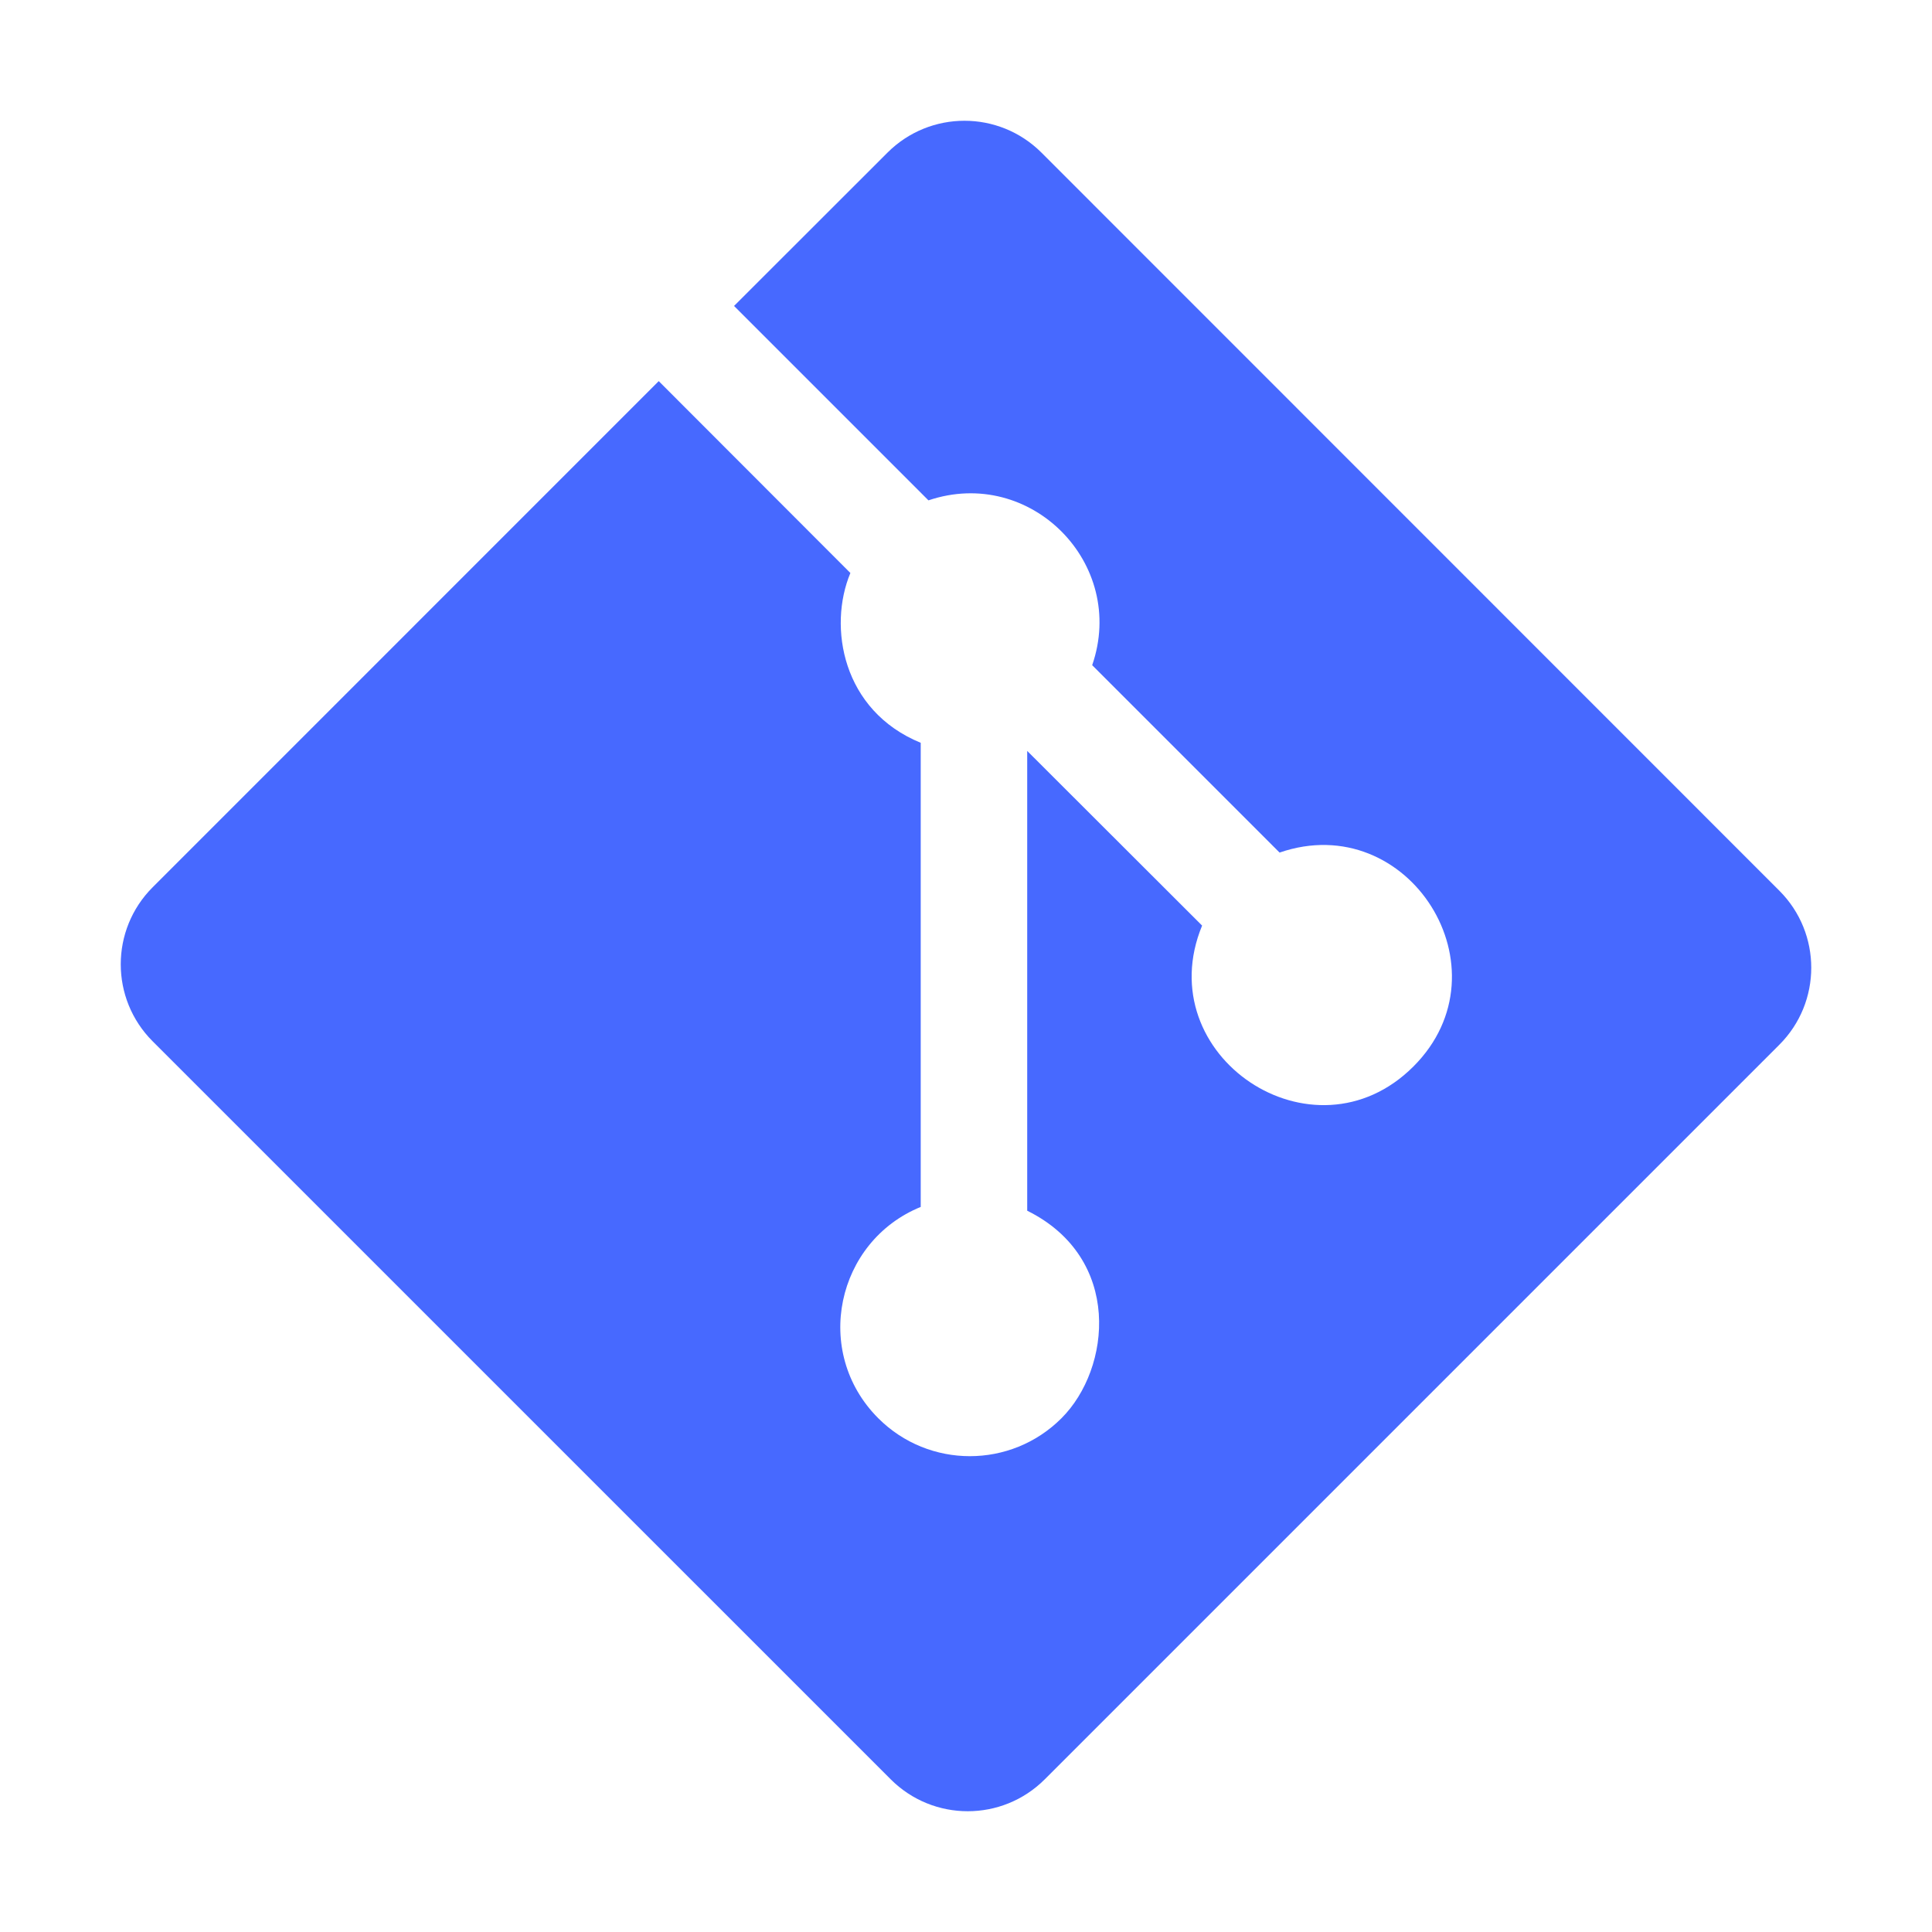
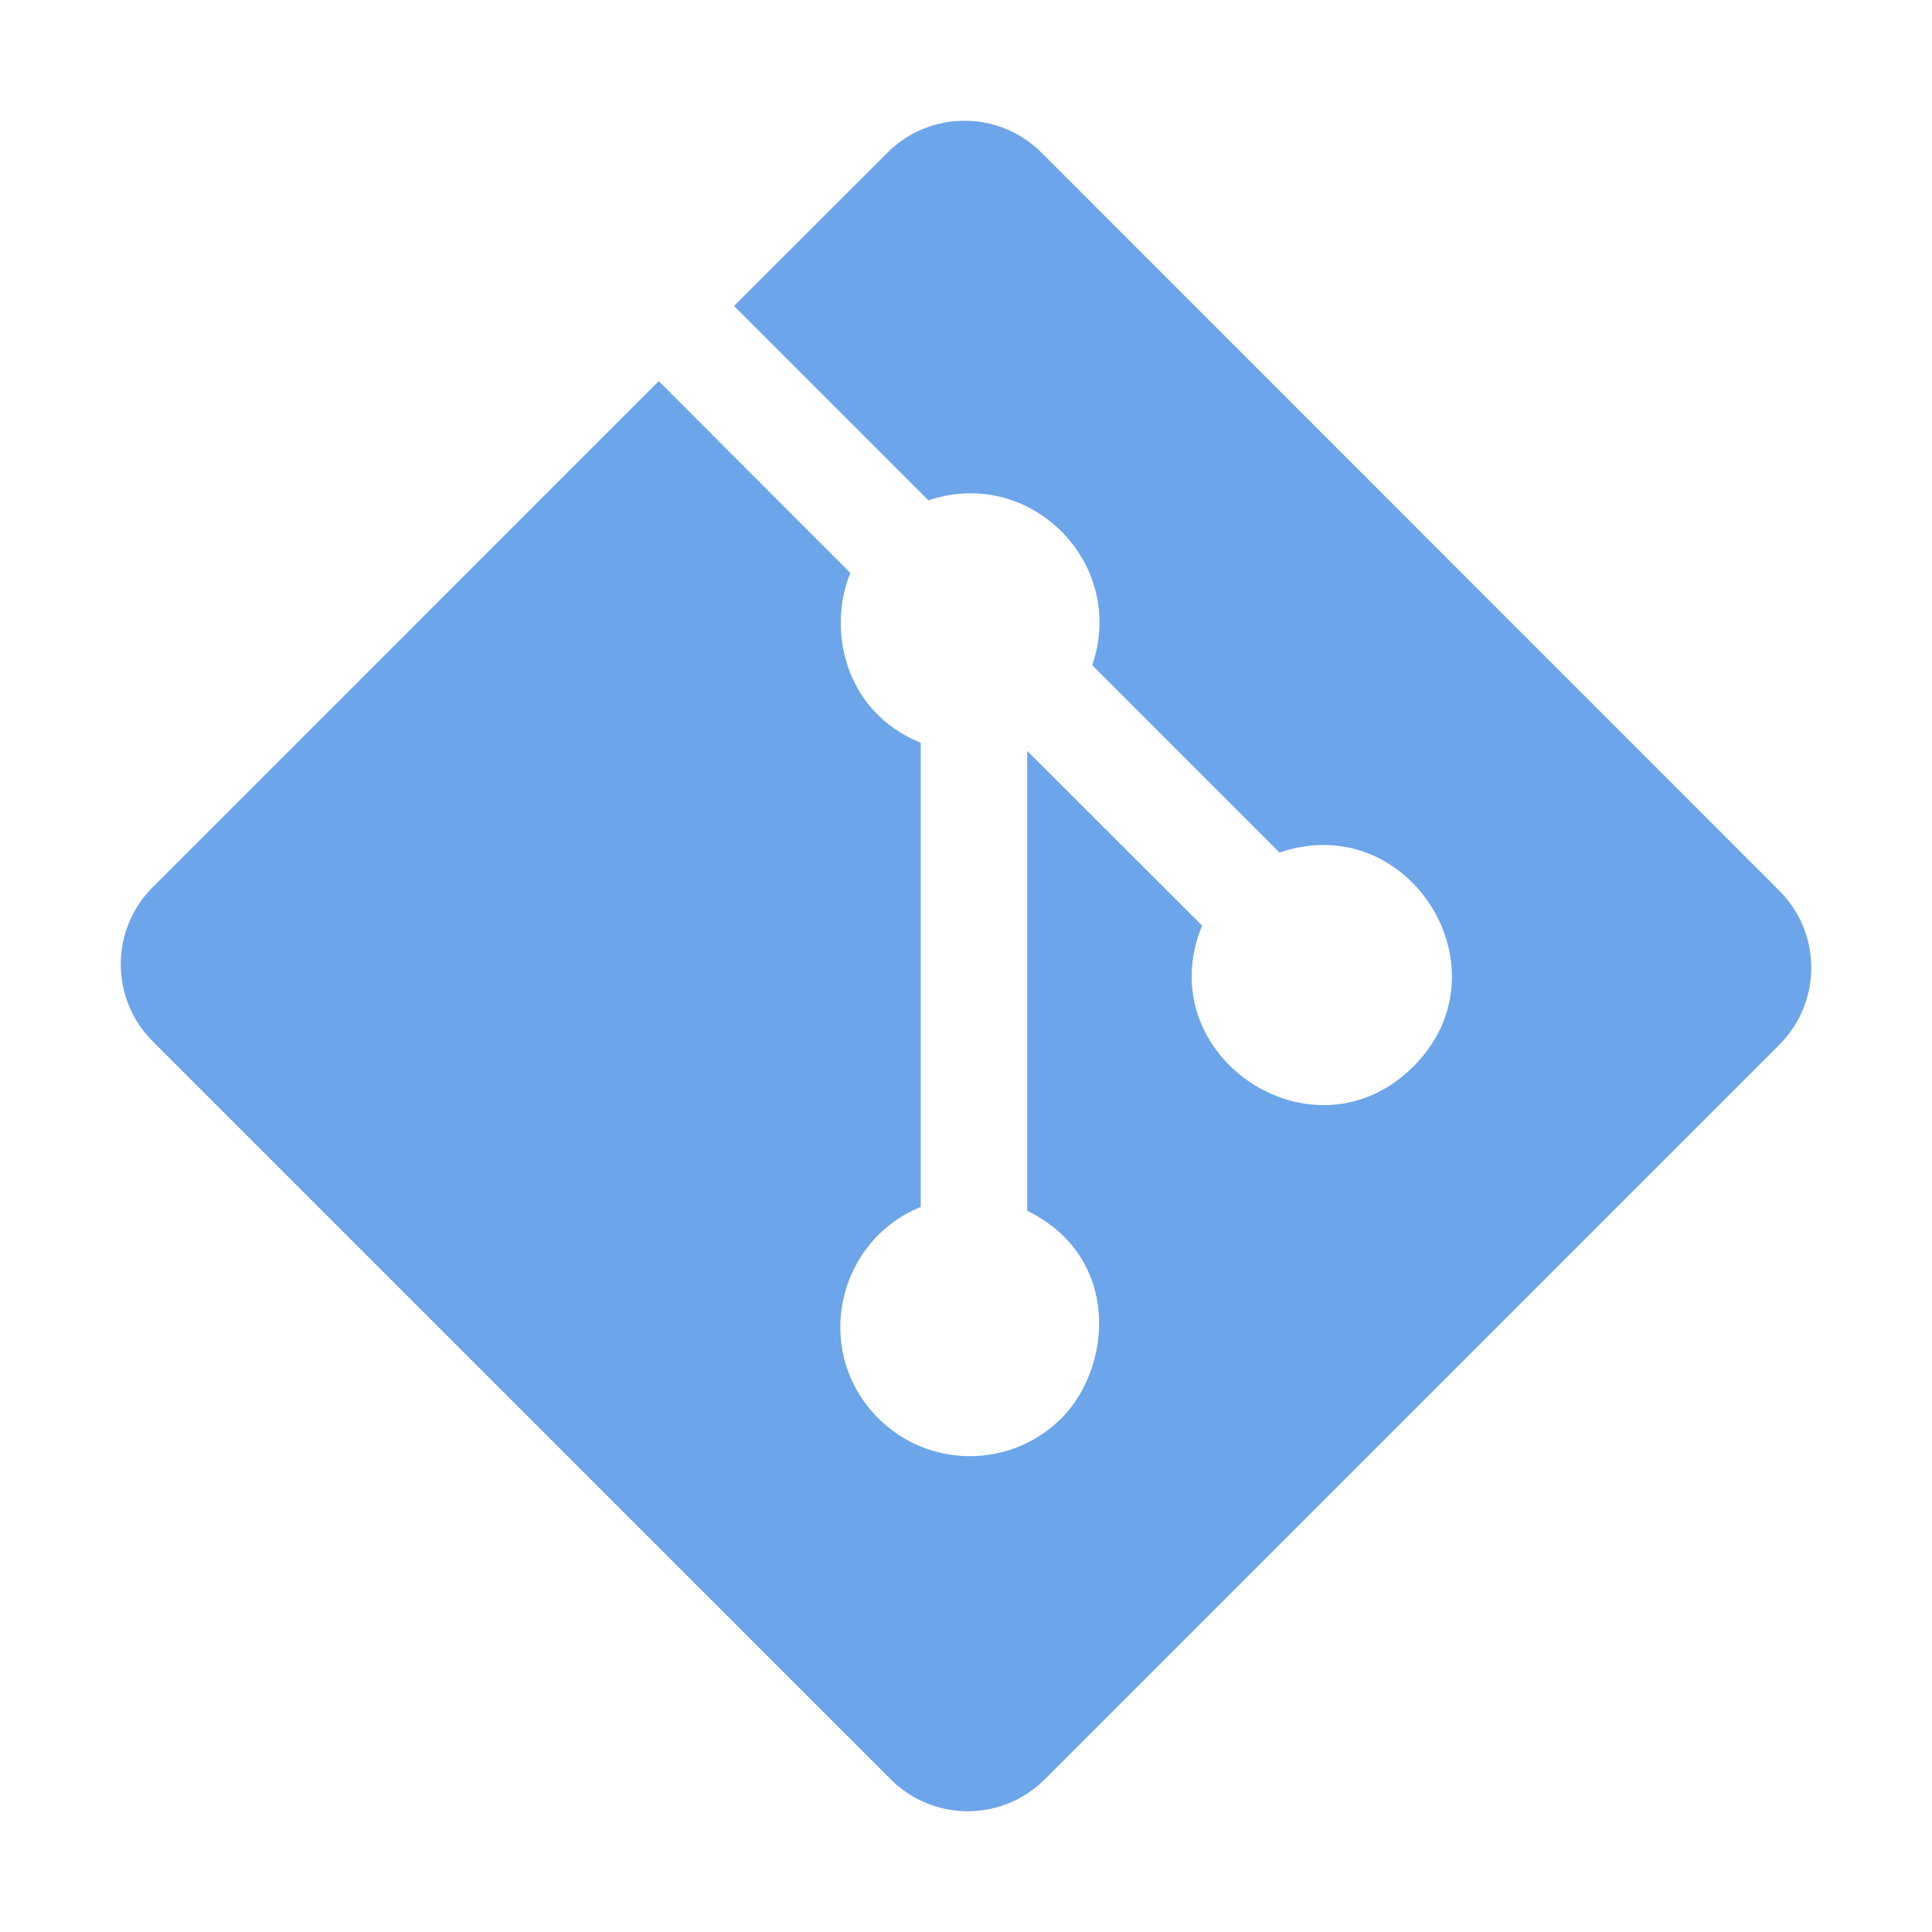
<svg xmlns="http://www.w3.org/2000/svg" width="60" height="60" aria-hidden="true" focusable="false" data-prefix="fab" data-icon="git-alt" class="svg-inline--fa fa-git-alt fa-w-14" role="img" viewBox="0 0 448 512">
-   <path fill="#4769ff" d="M439.55 236.05L244 40.45a28.87 28.87 0 0 0-40.81 0l-40.66 40.63 51.52 51.52c27.06-9.14 52.68 16.77 43.39 43.68l49.66 49.66c34.23-11.8 61.18 31 35.47 56.69-26.49 26.49-70.21-2.87-56-37.34L240.22 199v121.85c25.3 12.54 22.26 41.85 9.08 55a34.34 34.34 0 0 1-48.55 0c-17.57-17.6-11.07-46.91 11.25-56v-123c-20.8-8.51-24.6-30.74-18.64-45L142.57 101 8.45 235.14a28.86 28.86 0 0 0 0 40.81l195.61 195.6a28.86 28.86 0 0 0 40.8 0l194.69-194.69a28.86 28.86 0 0 0 0-40.81z" />
+   <path fill="#6DA5EA" d="M439.55 236.05L244 40.45a28.87 28.87 0 0 0-40.81 0l-40.66 40.63 51.52 51.52c27.06-9.14 52.68 16.77 43.39 43.68l49.66 49.66c34.23-11.8 61.18 31 35.47 56.69-26.49 26.49-70.21-2.87-56-37.34L240.22 199v121.85c25.3 12.54 22.26 41.85 9.08 55a34.34 34.34 0 0 1-48.55 0c-17.57-17.6-11.07-46.91 11.25-56v-123c-20.8-8.51-24.6-30.74-18.64-45L142.57 101 8.45 235.14a28.86 28.86 0 0 0 0 40.81l195.61 195.6a28.86 28.86 0 0 0 40.8 0l194.69-194.69a28.86 28.86 0 0 0 0-40.81z" />
</svg>
